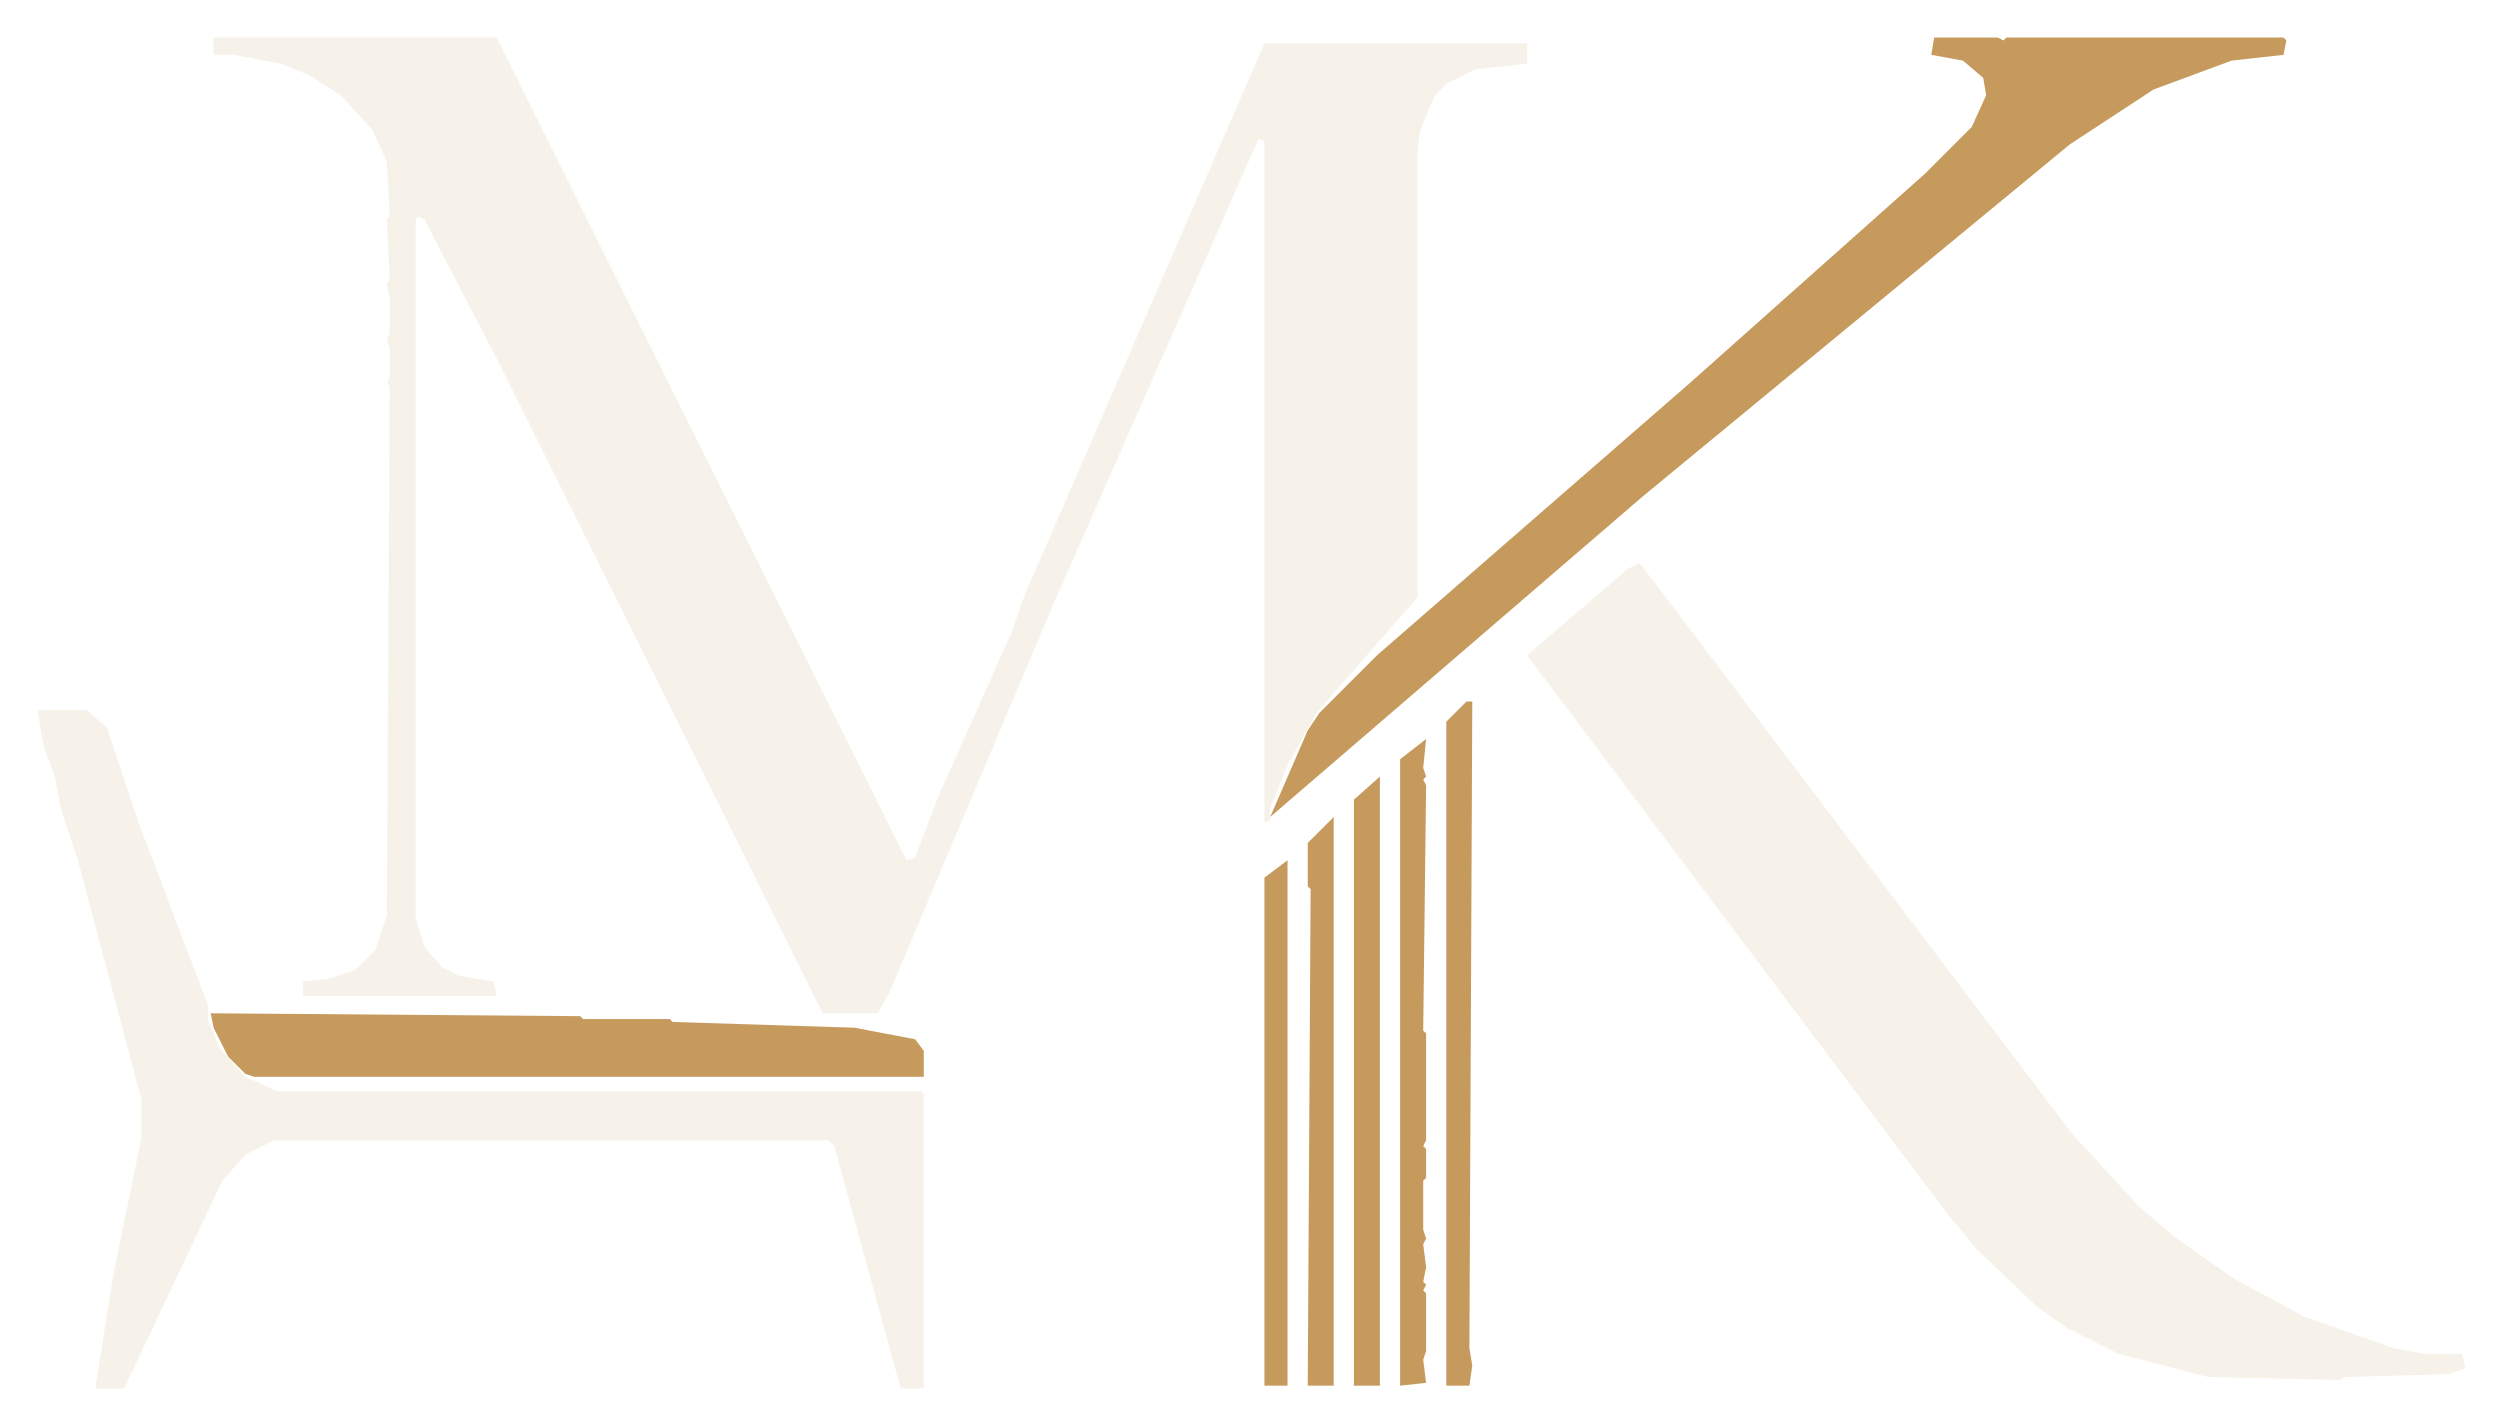
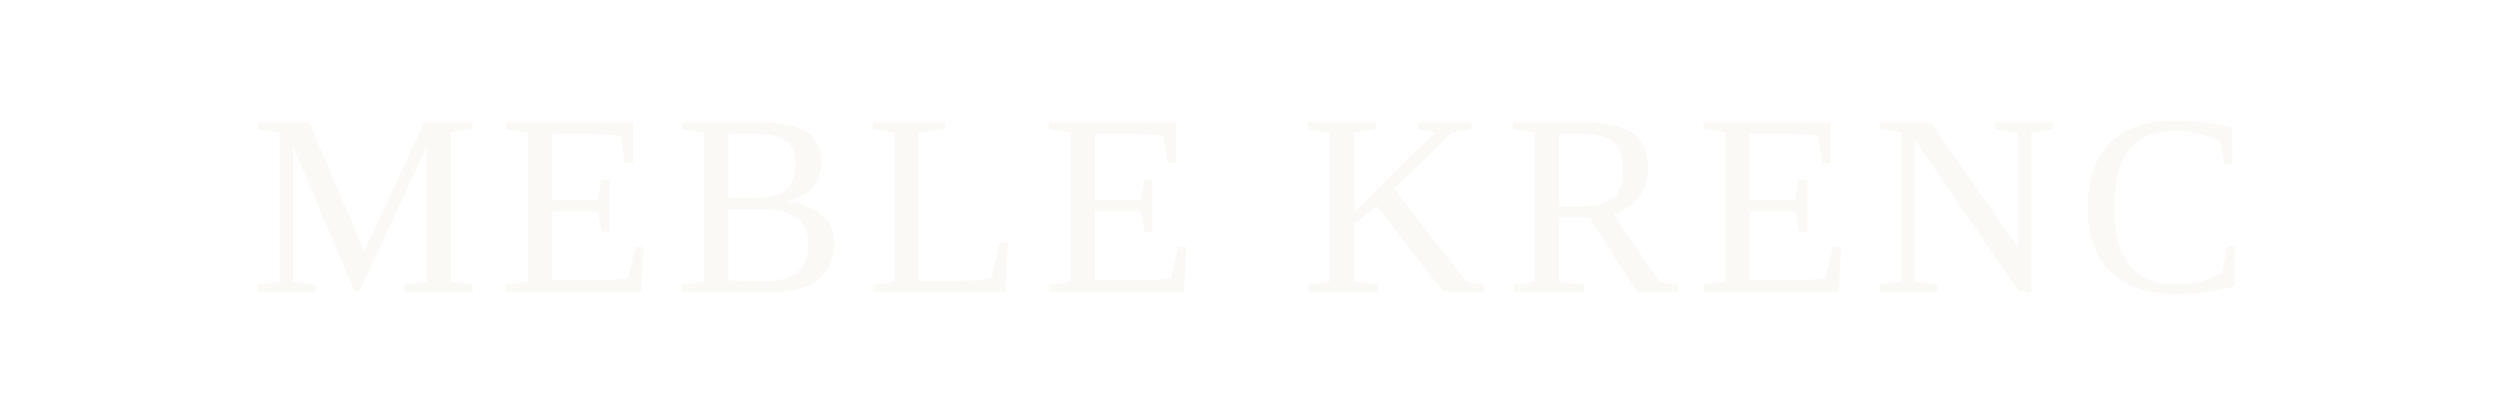
- <svg xmlns="http://www.w3.org/2000/svg" viewBox="0 0 866 493" role="img" aria-labelledby="title desc">
-   <path d="M 13 246 L 15 258 L 19 269 L 21 280 L 27 298 L 49 381 L 49 394 L 39 443 L 33 481 L 43 481 L 77 409 L 85 400 L 95 395 L 287 395 L 289 397 L 312 481 L 320 481 L 320 379 L 319 378 L 96 378 L 85 373 L 76 363 L 72 353 L 72 348 L 48 285 L 37 252 L 30 246 Z M 529 227 L 675 421 L 685 433 L 706 453 L 716 460 L 734 469 L 765 477 L 811 478 L 812 477 L 848 476 L 854 474 L 853 469 L 840 469 L 829 467 L 798 456 L 774 443 L 754 429 L 741 418 L 718 393 L 568 195 L 564 197 Z M 74 13 L 74 19 L 81 19 L 97 22 L 107 26 L 118 33 L 129 45 L 134 56 L 135 75 L 134 76 L 135 97 L 134 98 L 135 103 L 135 116 L 134 117 L 135 121 L 135 131 L 134 132 L 135 134 L 134 317 L 130 329 L 123 336 L 114 339 L 105 340 L 105 345 L 172 345 L 171 340 L 159 338 L 153 335 L 147 328 L 144 318 L 144 76 L 145 75 L 147 76 L 173 126 L 285 351 L 304 351 L 308 344 L 365 209 L 436 48 L 438 49 L 438 285 L 440 284 L 440 280 L 446 265 L 456 247 L 491 207 L 491 52 L 492 45 L 497 33 L 501 29 L 511 24 L 529 22 L 529 15 L 438 15 L 355 206 L 350 220 L 325 276 L 317 297 L 314 298 L 172 13 Z" fill="#f6f2ea" fill-rule="evenodd" />
-   <path d="M 73 351 L 74 356 L 79 366 L 85 372 L 88 373 L 320 373 L 320 364 L 317 360 L 296 356 L 233 354 L 232 353 L 202 353 L 201 352 Z M 446 298 L 438 304 L 438 480 L 446 480 Z M 462 283 L 453 292 L 453 307 L 454 308 L 453 480 L 462 480 Z M 478 269 L 469 277 L 469 480 L 478 480 Z M 494 256 L 485 263 L 485 480 L 494 479 L 493 471 L 494 468 L 494 448 L 493 447 L 494 445 L 493 444 L 494 439 L 493 431 L 494 429 L 493 426 L 493 409 L 494 408 L 494 398 L 493 397 L 494 395 L 494 358 L 493 357 L 494 272 L 493 270 L 494 269 L 493 266 Z M 510 243 L 508 243 L 501 250 L 501 480 L 509 480 L 510 473 L 509 467 Z M 792 14 L 791 13 L 695 13 L 694 14 L 692 13 L 670 13 L 669 19 L 680 21 L 687 27 L 688 33 L 683 44 L 667 60 L 585 133 L 477 227 L 457 247 L 453 253 L 440 283 L 569 172 L 717 50 L 746 31 L 773 21 L 791 19 Z" fill="#c59a5c" fill-rule="evenodd" />
+ <svg xmlns="http://www.w3.org/2000/svg" width="300" height="48" viewBox="0 0 300 48" role="img" aria-label="MEBLE KRENC">
+   <text x="150" y="35" text-anchor="middle" fill="#faf9f6" font-family="Georgia, 'Times New Roman', serif" font-size="31" font-weight="400" letter-spacing="2.2">MEBLE KRENC</text>
</svg>
